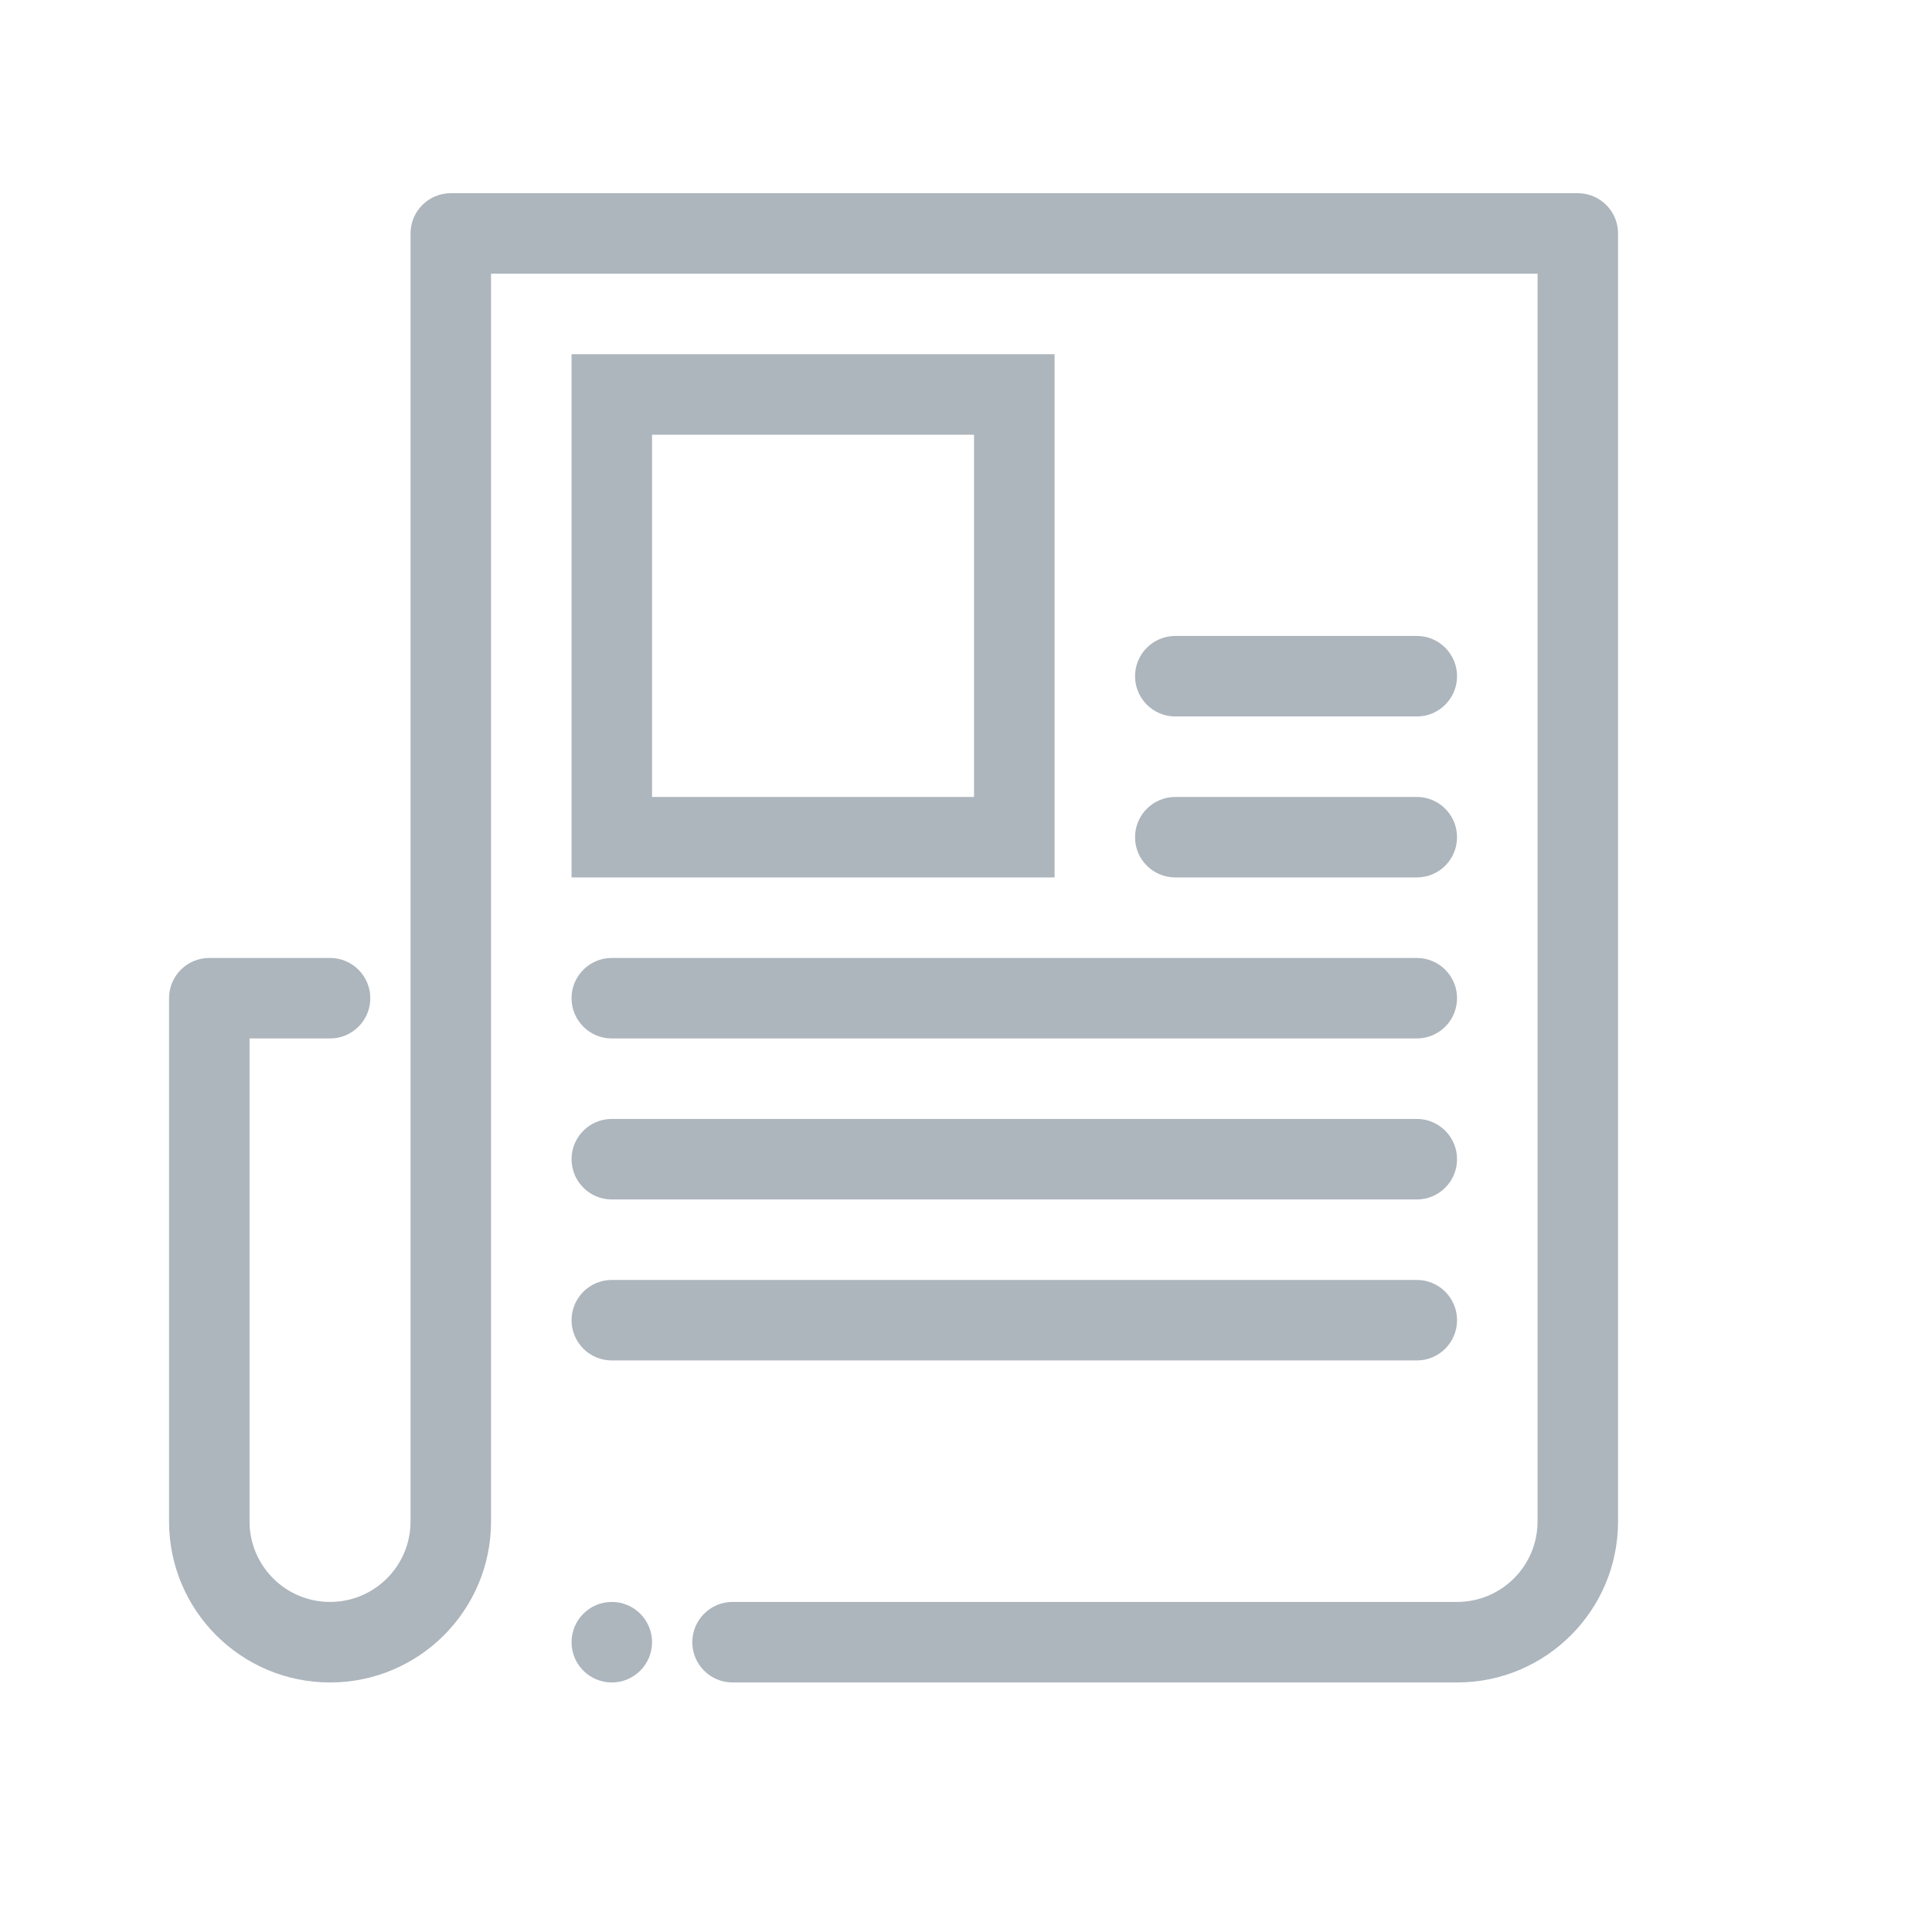
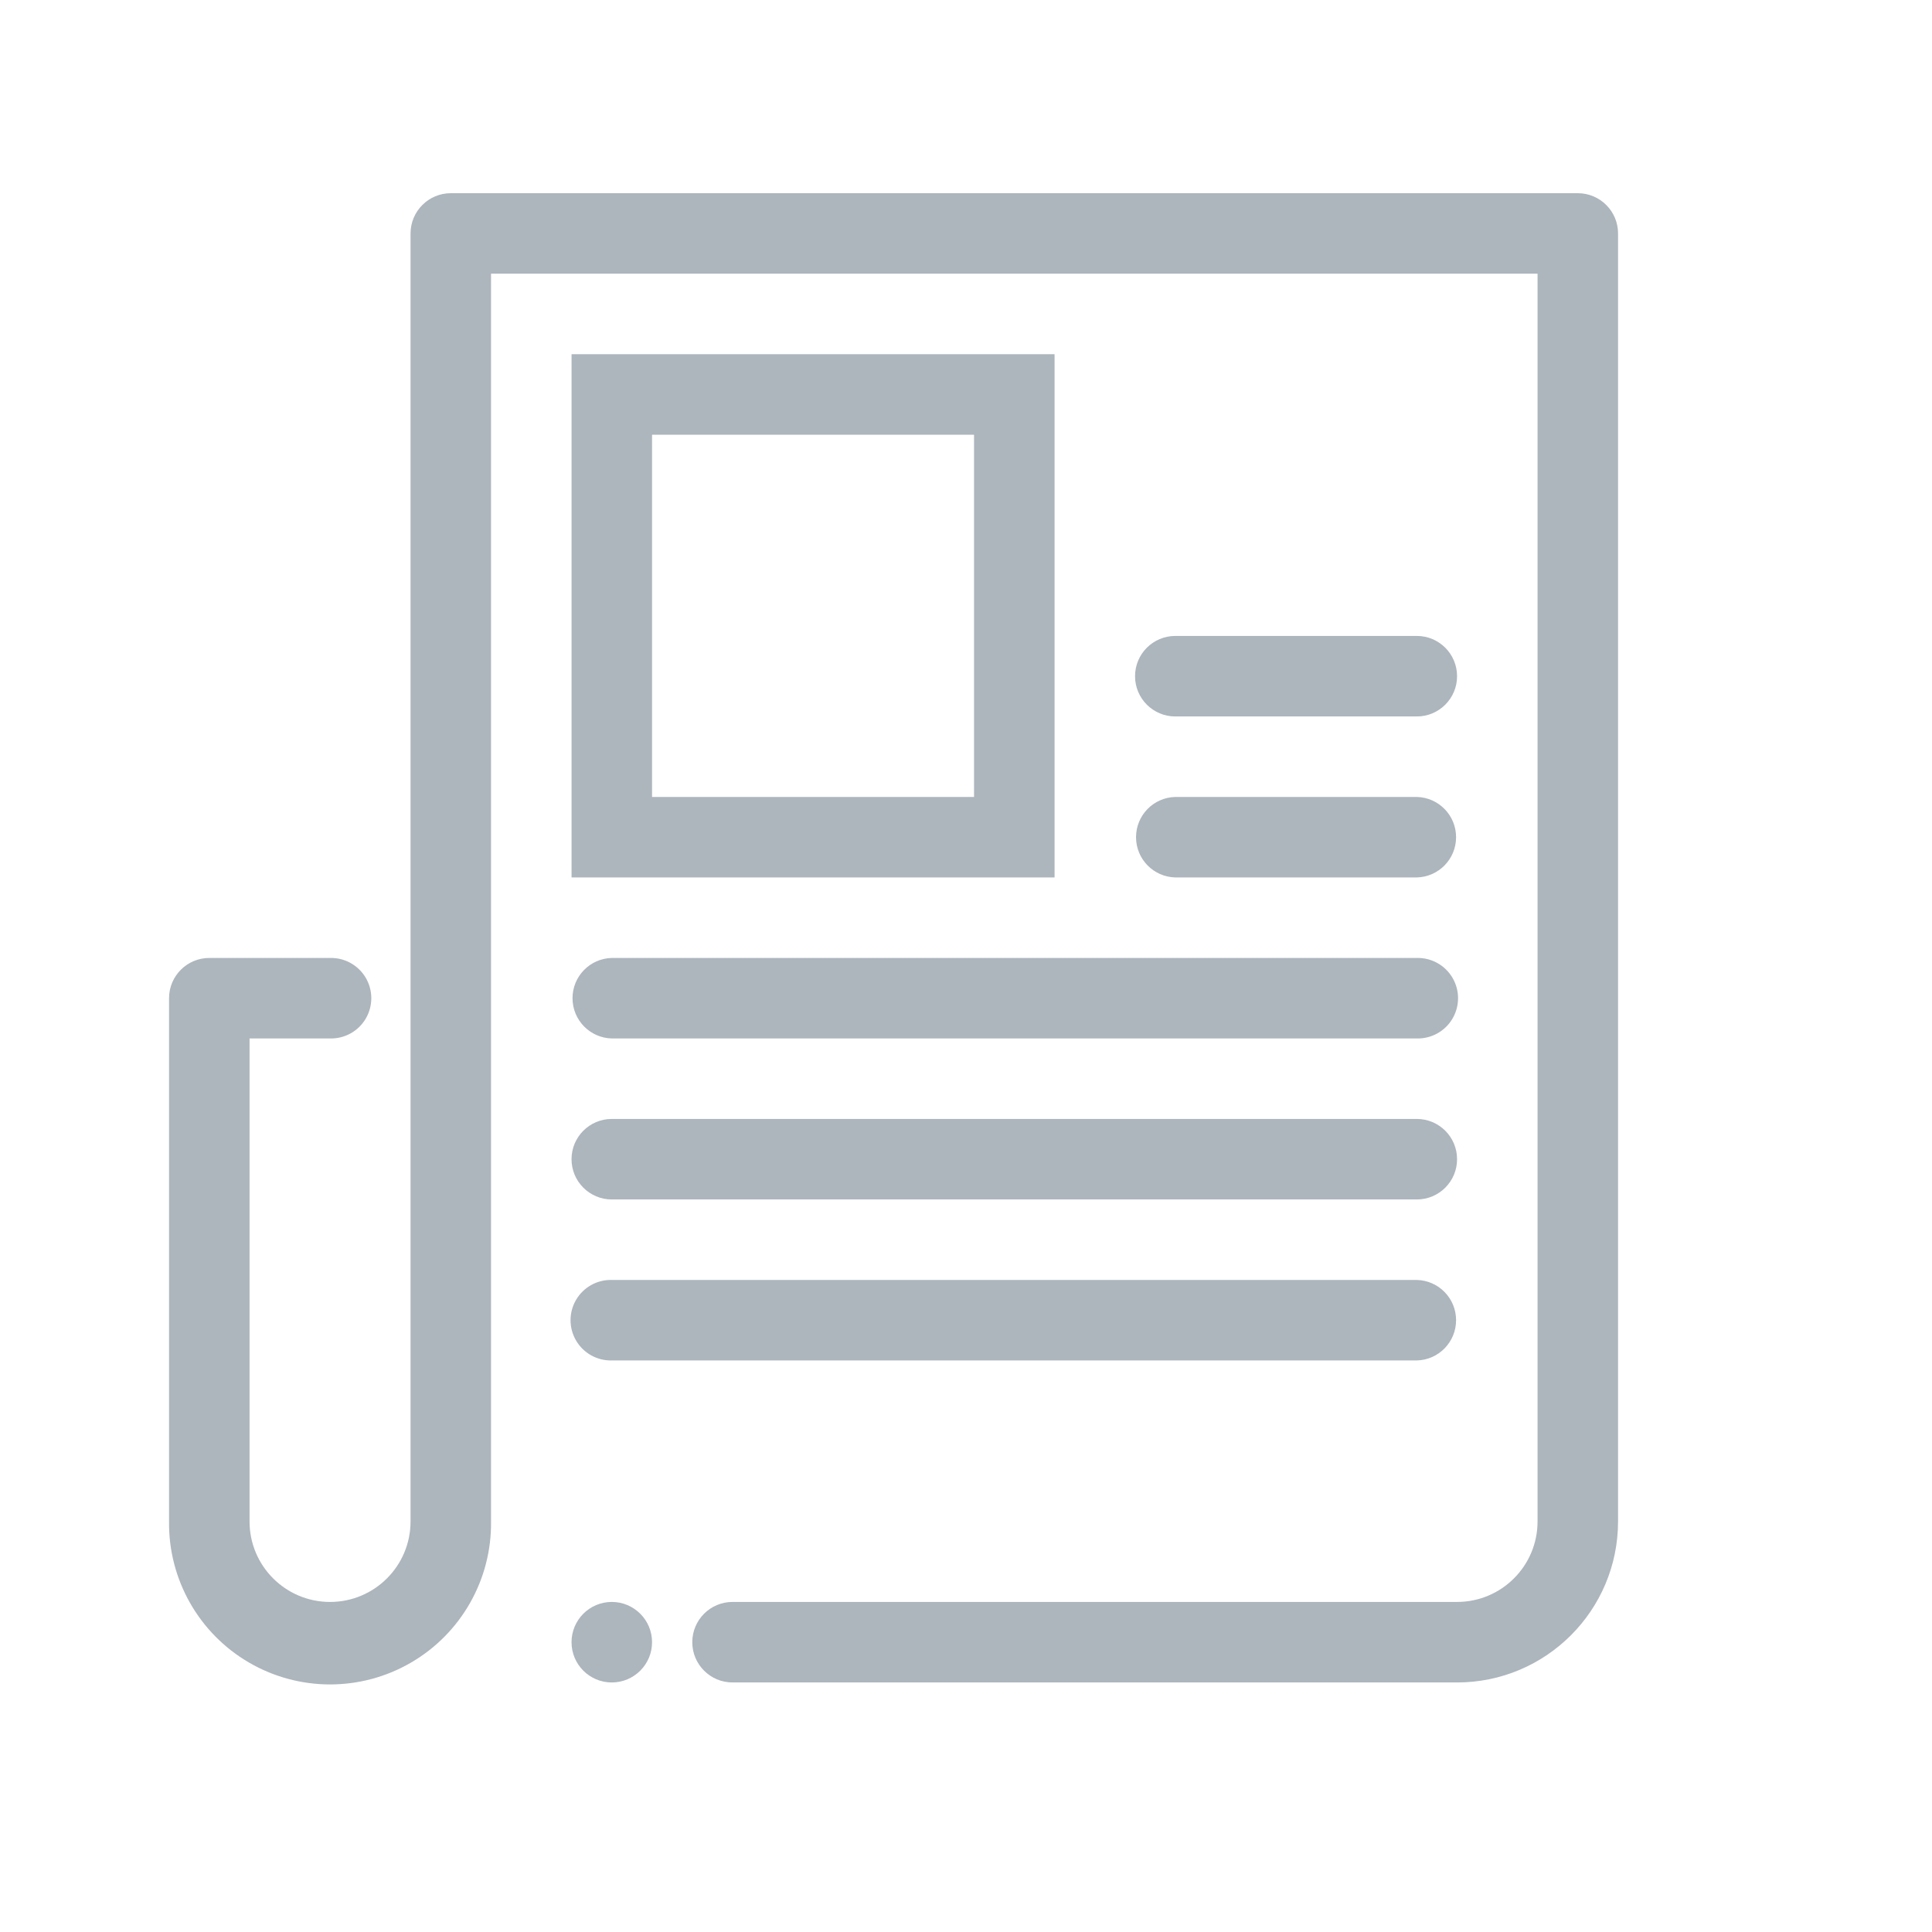
- <svg xmlns="http://www.w3.org/2000/svg" width="80px" height="80px" viewBox="0 0 80 80" version="1.1">
-   <g id="Illustrative-Icons/Journal" stroke="none" stroke-width="1" fill="none" fill-rule="evenodd">
-     <path d="M43.667,14.667 L23.667,14.667 L23.667,36.333 L43.667,36.333 L43.667,14.667 Z M40.333,33 L27,33 L27,18 L40.333,18 L40.333,33 Z M48.667,29.667 L58.667,29.667 C59.587,29.667 60.333,28.92 60.333,28 C60.333,27.08 59.587,26.333 58.667,26.333 L48.667,26.333 C47.746,26.333 47,27.08 47,28 C47,28.92 47.746,29.667 48.667,29.667 Z M48.667,36.333 L58.667,36.333 C59.587,36.333 60.333,35.587 60.333,34.667 C60.333,33.746 59.587,33 58.667,33 L48.667,33 C47.746,33 47,33.746 47,34.667 C47,35.587 47.746,36.333 48.667,36.333 Z M25.333,43 L58.667,43 C59.587,43 60.333,42.254 60.333,41.333 C60.333,40.413 59.587,39.667 58.667,39.667 L25.333,39.667 C24.413,39.667 23.667,40.413 23.667,41.333 C23.667,42.254 24.413,43 25.333,43 Z M25.333,49.667 L58.667,49.667 C59.587,49.667 60.333,48.92 60.333,48 C60.333,47.08 59.587,46.333 58.667,46.333 L25.333,46.333 C24.413,46.333 23.667,47.08 23.667,48 C23.667,48.92 24.413,49.667 25.333,49.667 Z M25.333,56.333 L58.667,56.333 C59.587,56.333 60.333,55.587 60.333,54.667 C60.333,53.746 59.587,53 58.667,53 L25.333,53 C24.413,53 23.667,53.746 23.667,54.667 C23.667,55.587 24.413,56.333 25.333,56.333 Z M65.333,8 L18.667,8 C17.746,8 17,8.746 17,9.667 L17,63 C17,64.841 15.508,66.333 13.667,66.333 C11.826,66.333 10.333,64.841 10.333,63 L10.333,43 L13.667,43 C14.587,43 15.333,42.254 15.333,41.333 C15.333,40.413 14.587,39.667 13.667,39.667 L8.667,39.667 C7.746,39.667 7,40.413 7,41.333 L7,63 C7,66.682 9.985,69.667 13.667,69.667 C17.349,69.667 20.333,66.682 20.333,63 L20.333,11.333 L63.667,11.333 L63.667,63 C63.667,64.841 62.174,66.333 60.333,66.333 L30.333,66.333 C29.413,66.333 28.667,67.08 28.667,68 C28.667,68.92 29.413,69.667 30.333,69.667 L60.333,69.667 C64.015,69.667 67,66.682 67,63 L67,9.667 C67,8.746 66.254,8 65.333,8 Z M25.333,69.667 C26.254,69.667 27,68.92 27,68 C27,67.08 26.254,66.333 25.333,66.333 C24.413,66.333 23.667,67.08 23.667,68 C23.667,68.92 24.413,69.667 25.333,69.667 Z" id="Shape-color" fill="#ADB5BD" />
-   </g>
+ <svg width="80" height="80">
+   <path d="M43.667 14.667h-20v21.666h20V14.667zM40.333 33H27V18h13.333v15zm8.334-3.333h10a1.667 1.667 0 0 0 0-3.334h-10a1.667 1.667 0 1 0 0 3.334zm0 6.666h10a1.667 1.667 0 0 0 0-3.333h-10a1.667 1.667 0 0 0 0 3.333zM25.333 43h33.334a1.667 1.667 0 1 0 0-3.333H25.333a1.667 1.667 0 0 0 0 3.333zm0 6.667h33.334a1.667 1.667 0 0 0 0-3.334H25.333a1.667 1.667 0 1 0 0 3.334zm0 6.666h33.334a1.667 1.667 0 0 0 0-3.333H25.333a1.667 1.667 0 1 0 0 3.333zM65.333 8H18.667C17.747 8 17 8.746 17 9.667V63a3.333 3.333 0 1 1-6.667 0V43h3.334a1.667 1.667 0 1 0 0-3.333h-5c-.92 0-1.667.746-1.667 1.666V63a6.667 6.667 0 1 0 13.333 0V11.333h43.334V63a3.333 3.333 0 0 1-3.334 3.333h-30a1.667 1.667 0 1 0 0 3.334h30A6.667 6.667 0 0 0 67 63V9.667C67 8.747 66.254 8 65.333 8zm-40 61.667a1.667 1.667 0 1 0 0-3.334 1.667 1.667 0 0 0 0 3.334z" fill="#ADB5BD" fill-rule="evenodd" />
</svg>
